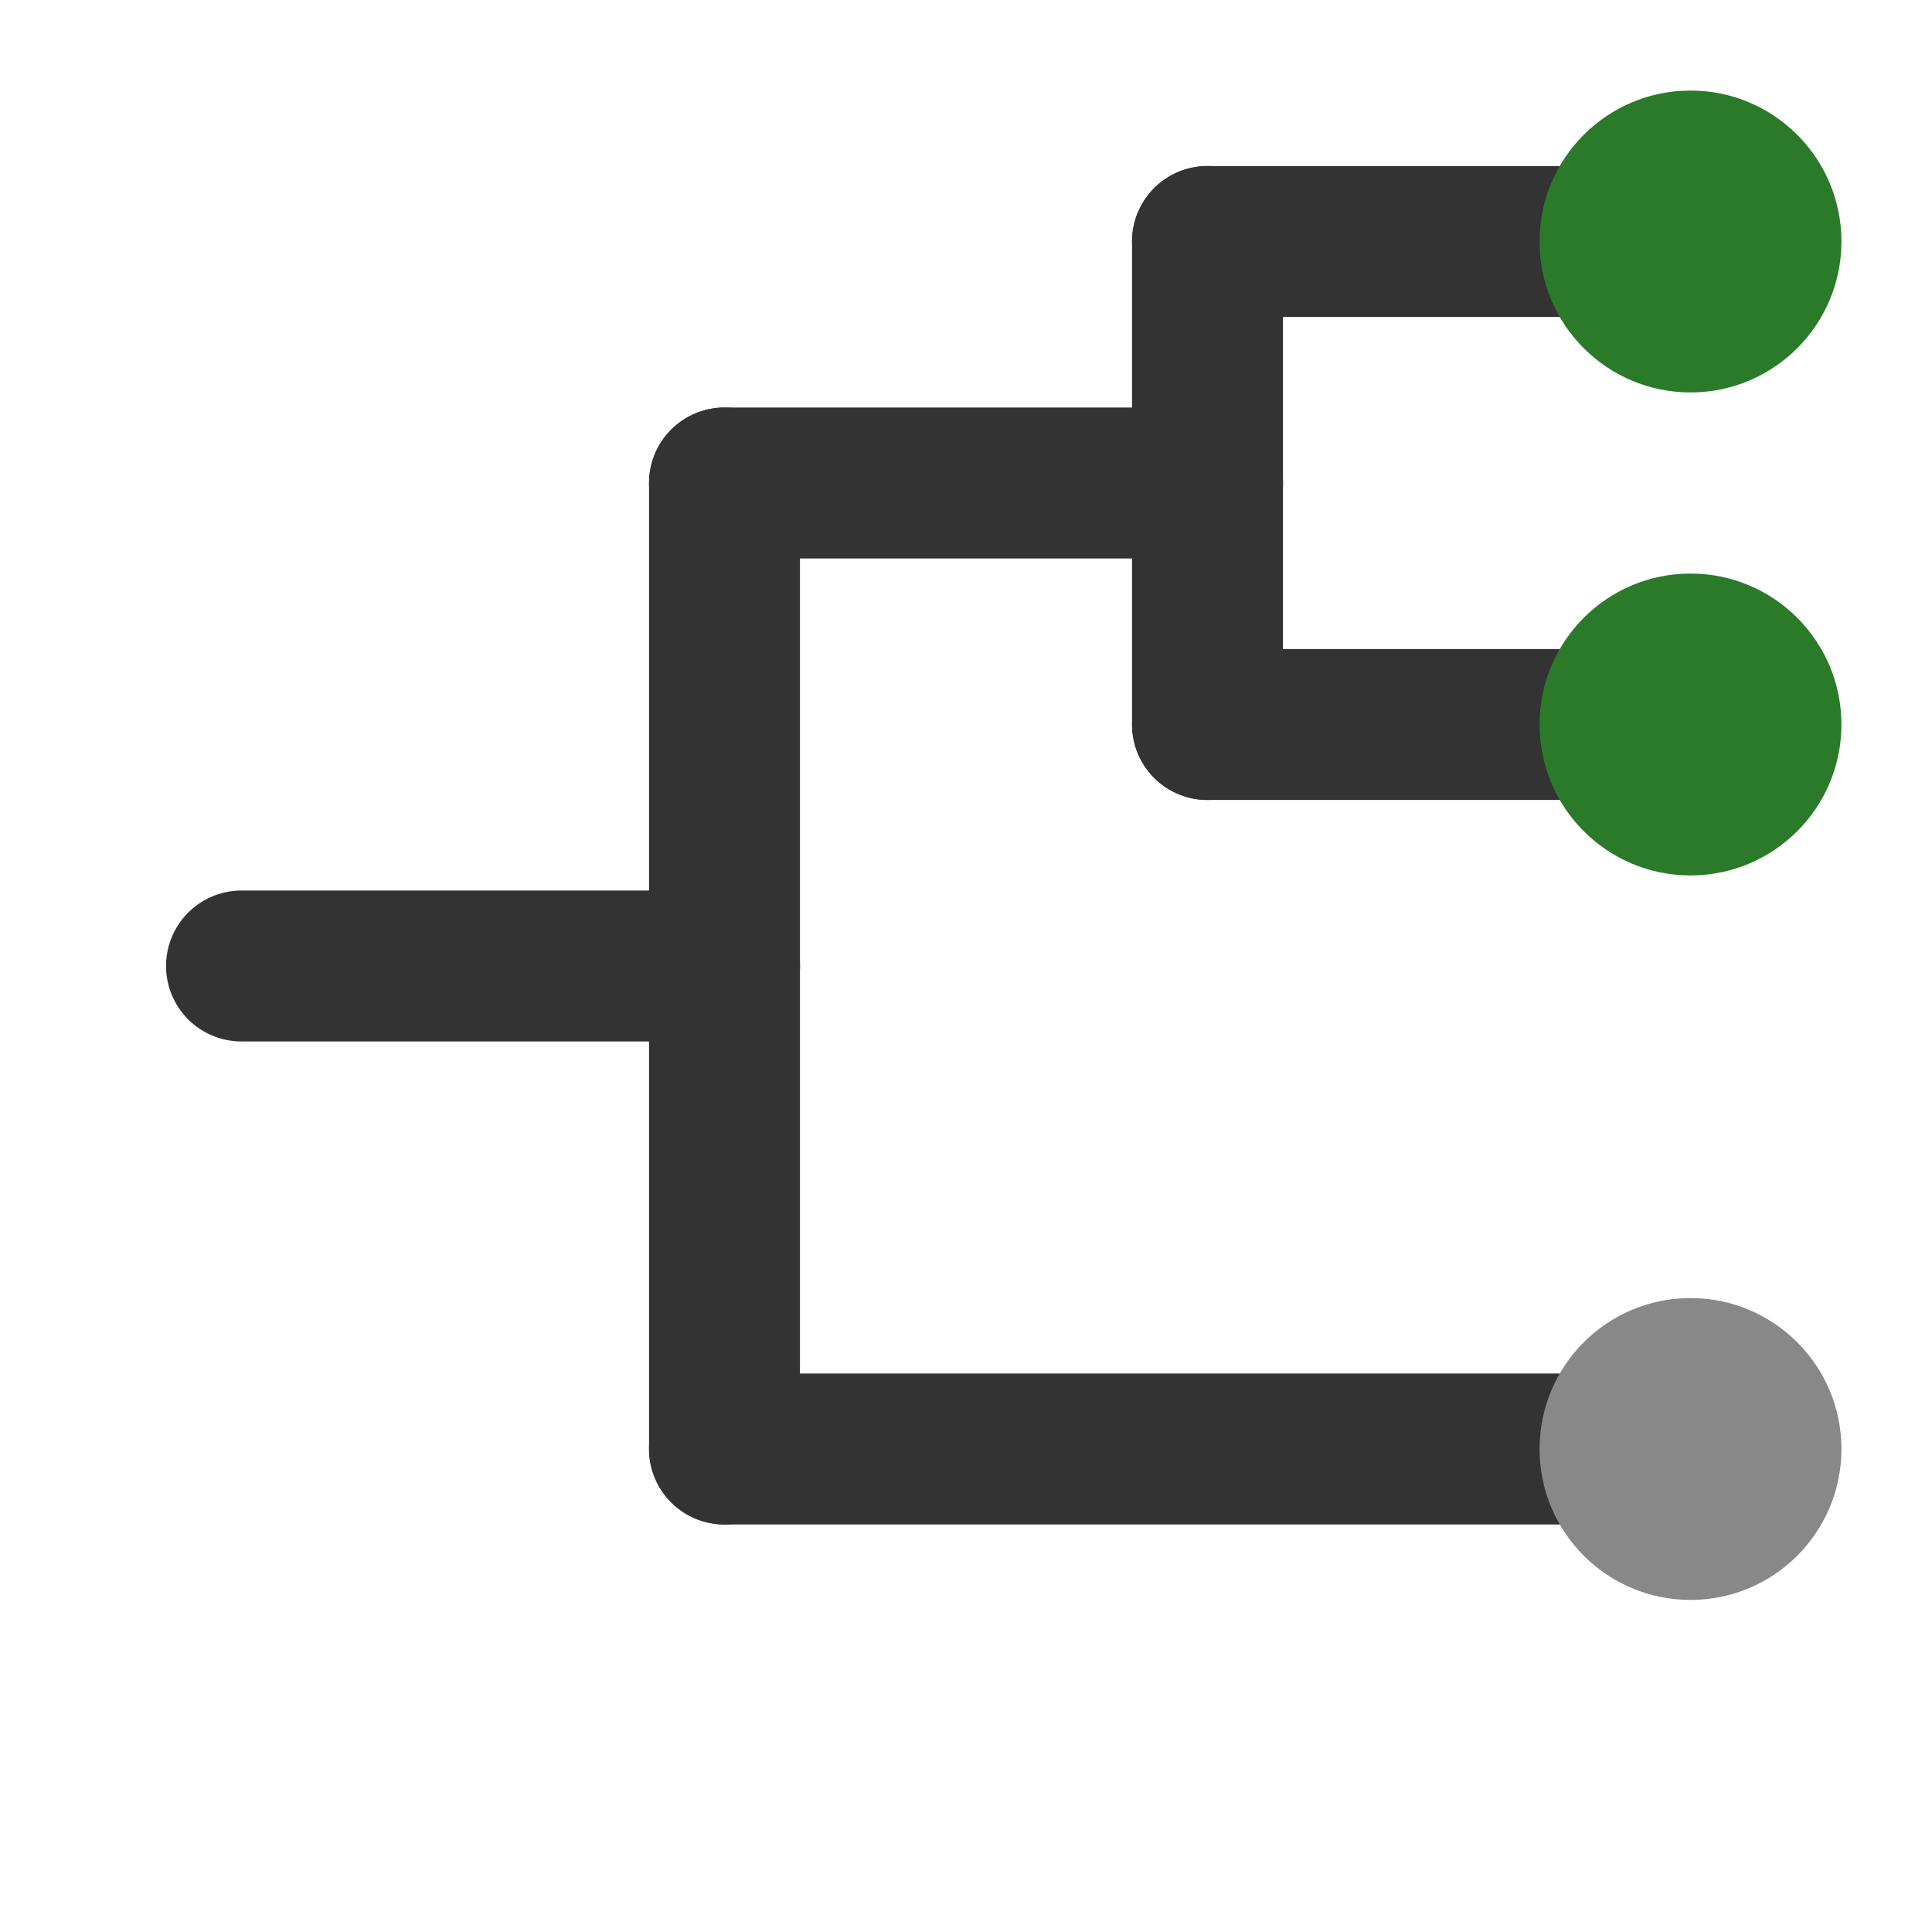
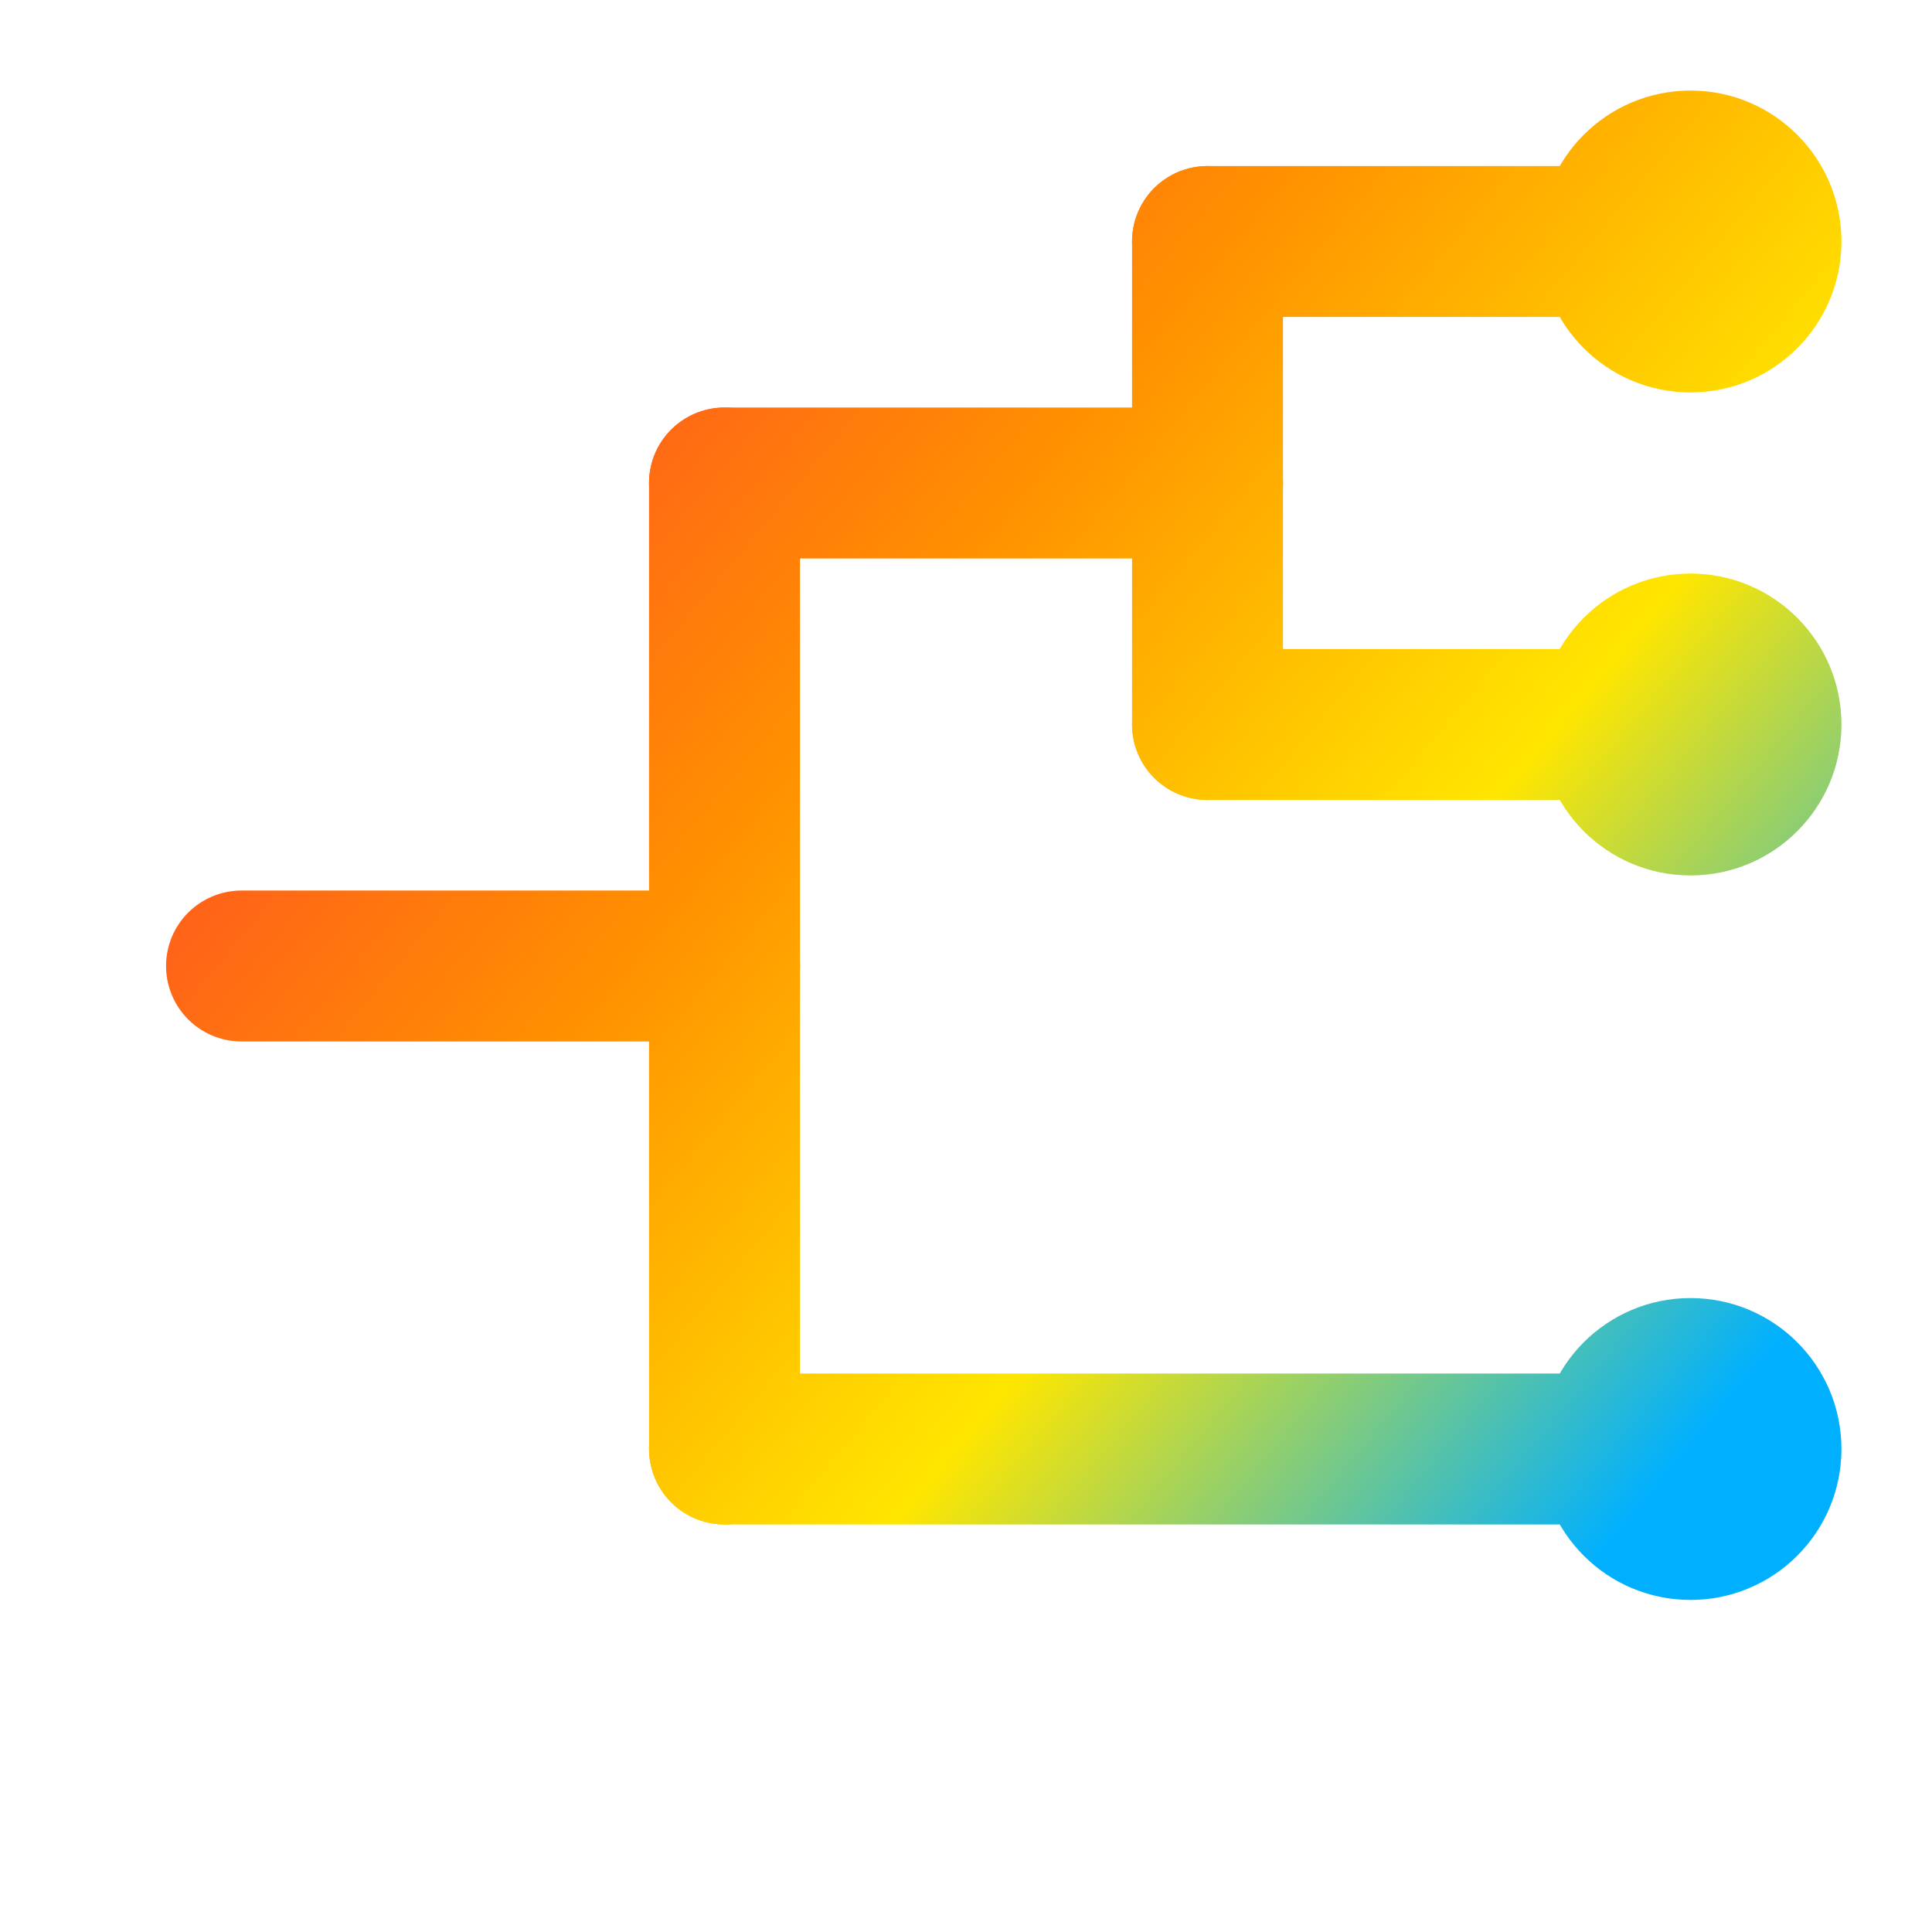
<svg xmlns="http://www.w3.org/2000/svg" viewBox="0 0 32 32">
-   <line x1="4" y1="16" x2="12" y2="16" stroke="#333" stroke-width="2.5" stroke-linecap="round" />
-   <line x1="12" y1="16" x2="12" y2="8" stroke="#333" stroke-width="2.5" stroke-linecap="round" />
-   <line x1="12" y1="16" x2="12" y2="24" stroke="#333" stroke-width="2.5" stroke-linecap="round" />
-   <line x1="12" y1="8" x2="20" y2="8" stroke="#333" stroke-width="2.5" stroke-linecap="round" />
-   <line x1="20" y1="8" x2="20" y2="4" stroke="#333" stroke-width="2.5" stroke-linecap="round" />
-   <line x1="20" y1="8" x2="20" y2="12" stroke="#333" stroke-width="2.5" stroke-linecap="round" />
-   <line x1="20" y1="4" x2="28" y2="4" stroke="#333" stroke-width="2.5" stroke-linecap="round" />
-   <line x1="20" y1="12" x2="28" y2="12" stroke="#333" stroke-width="2.5" stroke-linecap="round" />
-   <line x1="12" y1="24" x2="28" y2="24" stroke="#333" stroke-width="2.5" stroke-linecap="round" />
-   <circle cx="28" cy="4" r="2.5" fill="#2a7a2a" />
-   <circle cx="28" cy="12" r="2.5" fill="#2a7a2a" />
-   <circle cx="28" cy="24" r="2.5" fill="#888" />
+   <defs>
+     <linearGradient id="treeRainbow" gradientUnits="userSpaceOnUse" x1="4" y1="4" x2="28" y2="24">
+       <stop offset="0%" stop-color="#ff3333" />
+       <stop offset="40%" stop-color="#ff9000" />
+       <stop offset="70%" stop-color="#ffe600" />
+       <stop offset="100%" stop-color="#00b0ff" />
+     </linearGradient>
+   </defs>
+   <line x1="4" y1="16" x2="12" y2="16" stroke="url(#treeRainbow)" stroke-width="2.5" stroke-linecap="round" />
+   <line x1="12" y1="16" x2="12" y2="8" stroke="url(#treeRainbow)" stroke-width="2.5" stroke-linecap="round" />
+   <line x1="12" y1="16" x2="12" y2="24" stroke="url(#treeRainbow)" stroke-width="2.5" stroke-linecap="round" />
+   <line x1="12" y1="8" x2="20" y2="8" stroke="url(#treeRainbow)" stroke-width="2.5" stroke-linecap="round" />
+   <line x1="20" y1="8" x2="20" y2="4" stroke="url(#treeRainbow)" stroke-width="2.5" stroke-linecap="round" />
+   <line x1="20" y1="8" x2="20" y2="12" stroke="url(#treeRainbow)" stroke-width="2.5" stroke-linecap="round" />
+   <line x1="20" y1="4" x2="28" y2="4" stroke="url(#treeRainbow)" stroke-width="2.5" stroke-linecap="round" />
+   <line x1="20" y1="12" x2="28" y2="12" stroke="url(#treeRainbow)" stroke-width="2.5" stroke-linecap="round" />
+   <line x1="12" y1="24" x2="28" y2="24" stroke="url(#treeRainbow)" stroke-width="2.5" stroke-linecap="round" />
+   <circle cx="28" cy="4" r="2.5" fill="url(#treeRainbow)" />
+   <circle cx="28" cy="12" r="2.5" fill="url(#treeRainbow)" />
+   <circle cx="28" cy="24" r="2.5" fill="url(#treeRainbow)" />
</svg>
